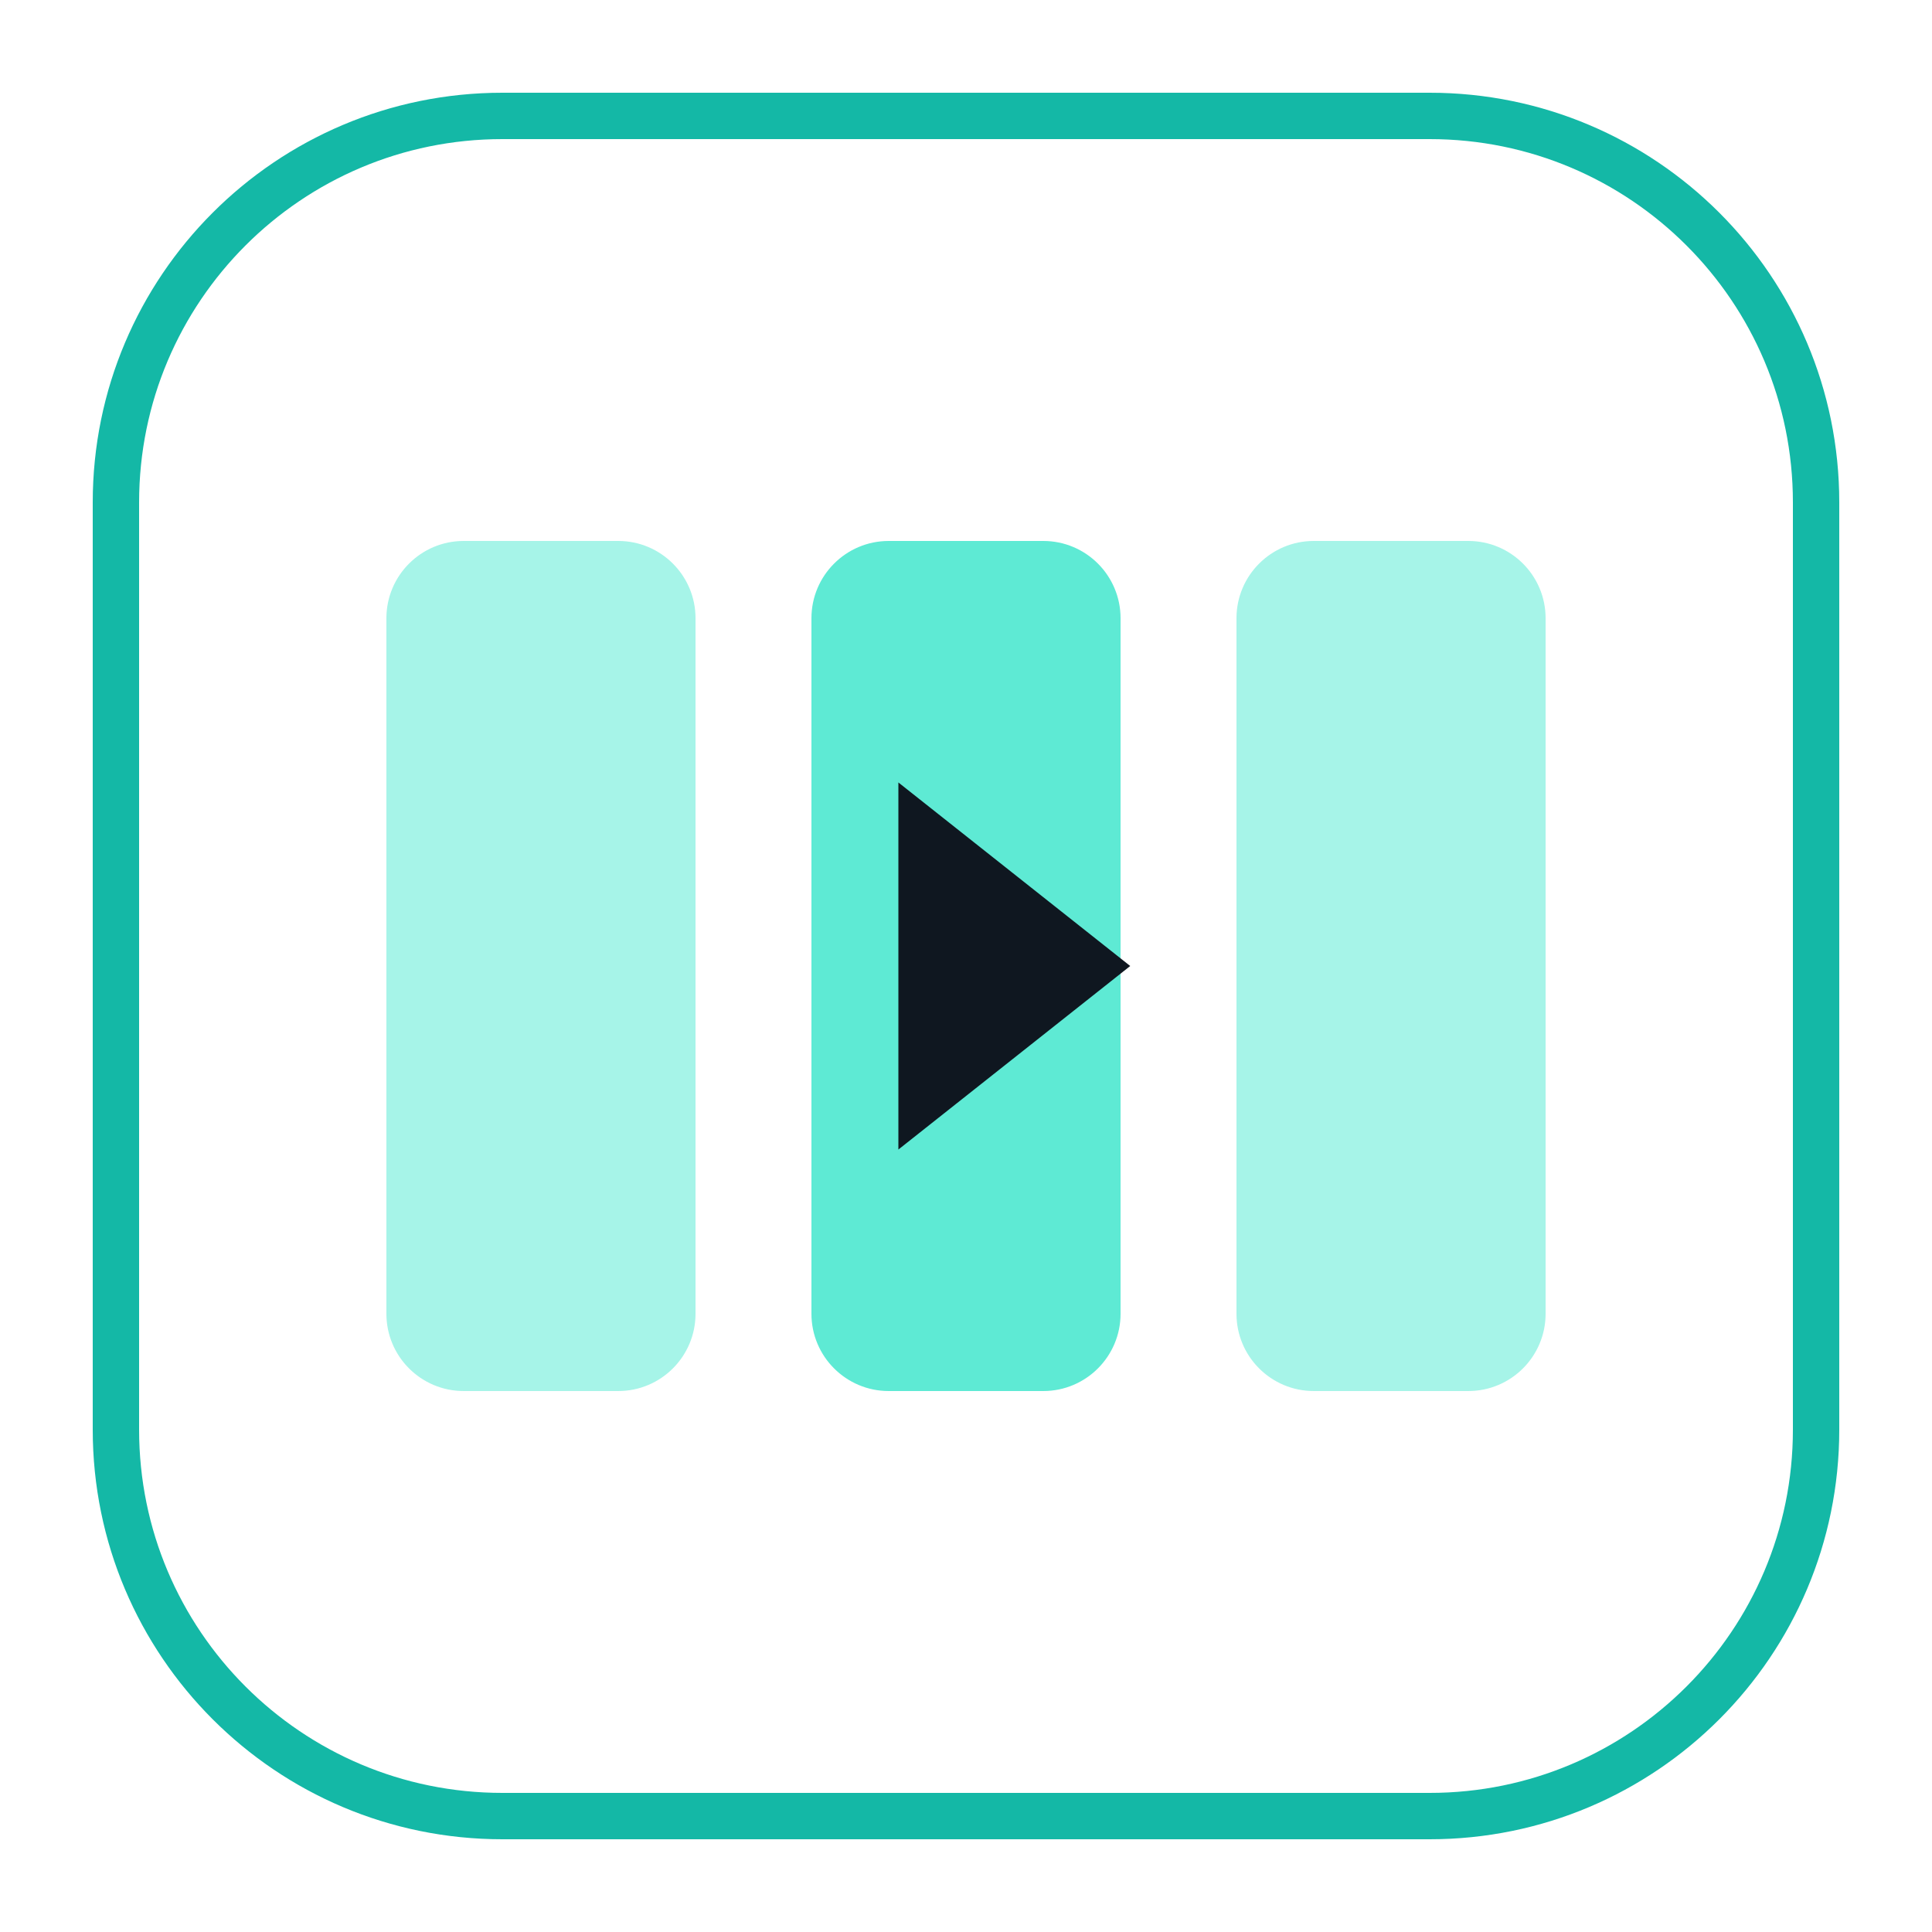
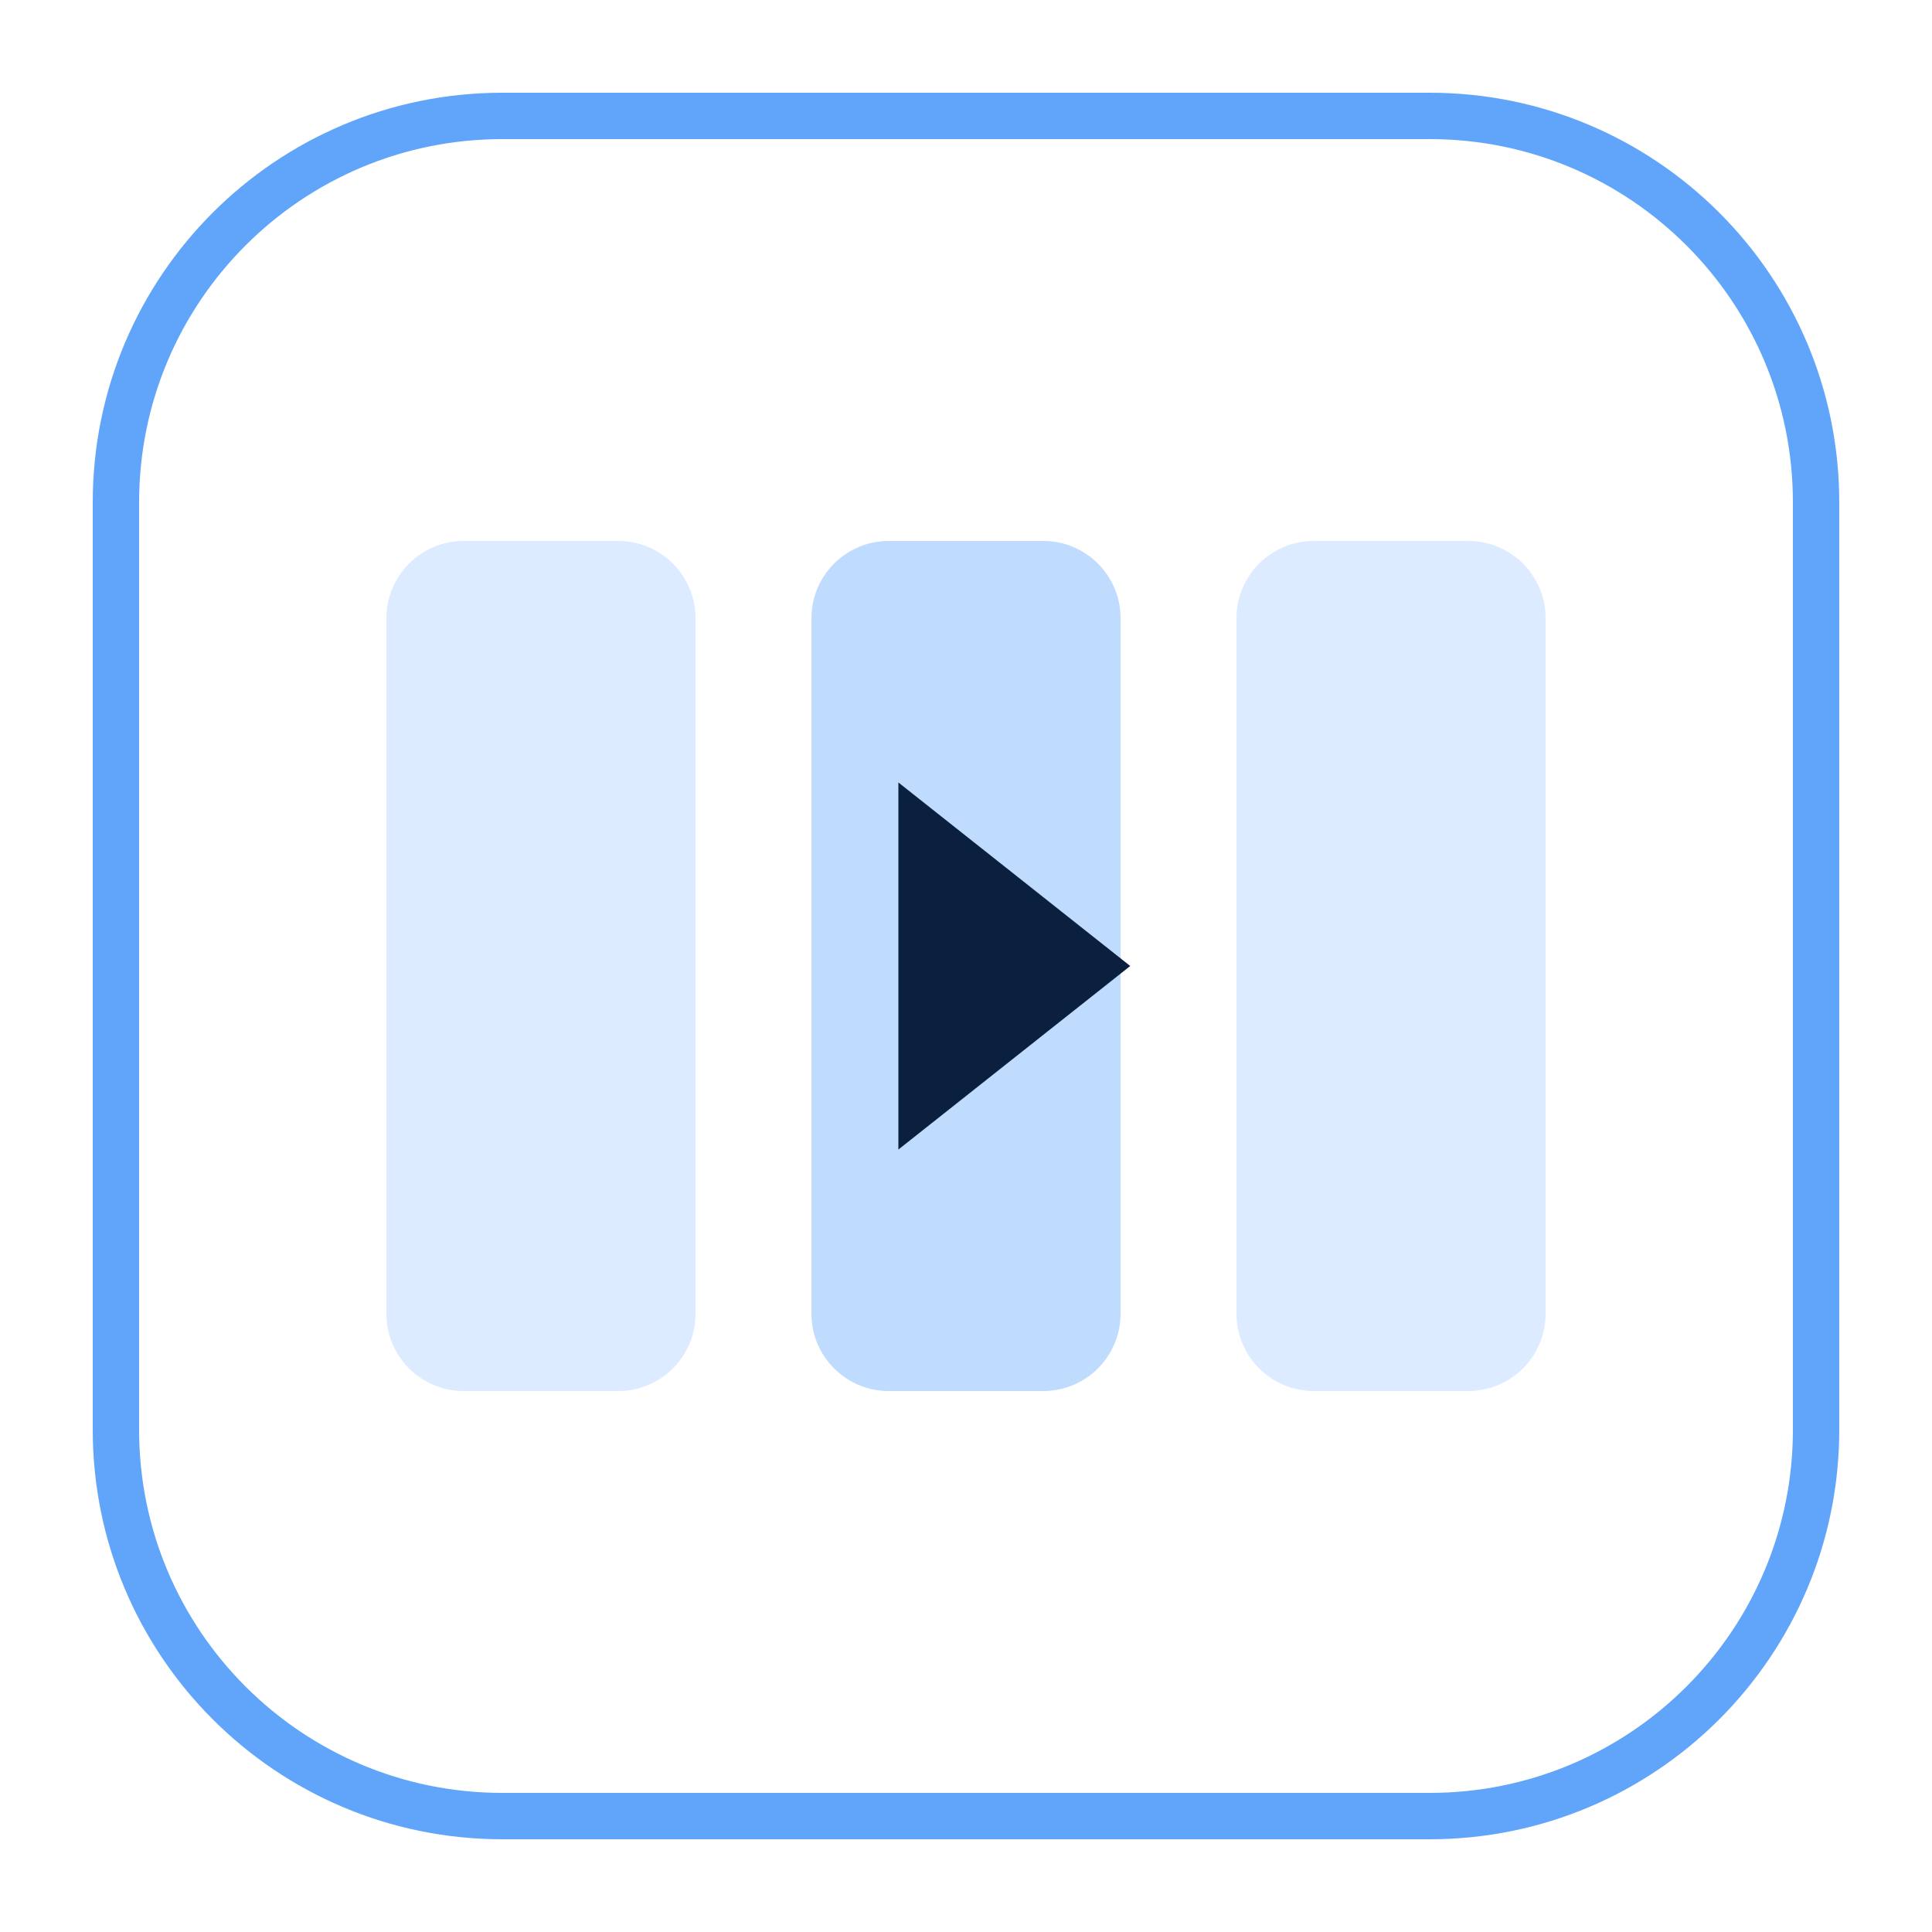
<svg xmlns="http://www.w3.org/2000/svg" viewBox="0 0 100 100" role="img" aria-label="SlateStream">
-   <rect x="6" y="6" width="88" height="88" rx="20" fill="none" stroke="#14B8A6" stroke-width="2.4" />
-   <rect x="20" y="28" width="16" height="44" rx="4" fill="#5EEAD4" fill-opacity=".55" />
-   <rect x="42" y="28" width="16" height="44" rx="4" fill="#5EEAD4" />
-   <rect x="64" y="28" width="16" height="44" rx="4" fill="#5EEAD4" fill-opacity=".55" />
-   <path d="M46.5 40.5v19l12-9.5z" fill="#0F1720" />
+   <rect x="6" y="6" width="88" height="88" rx="20" fill="none" stroke="#60A5FA" stroke-width="2.4" />
+   <rect x="20" y="28" width="16" height="44" rx="4" fill="#BFDBFE" fill-opacity=".55" />
+   <rect x="42" y="28" width="16" height="44" rx="4" fill="#BFDBFE" />
+   <rect x="64" y="28" width="16" height="44" rx="4" fill="#BFDBFE" fill-opacity=".55" />
+   <path d="M46.5 40.5v19l12-9.5z" fill="#0B1F3F" />
</svg>
